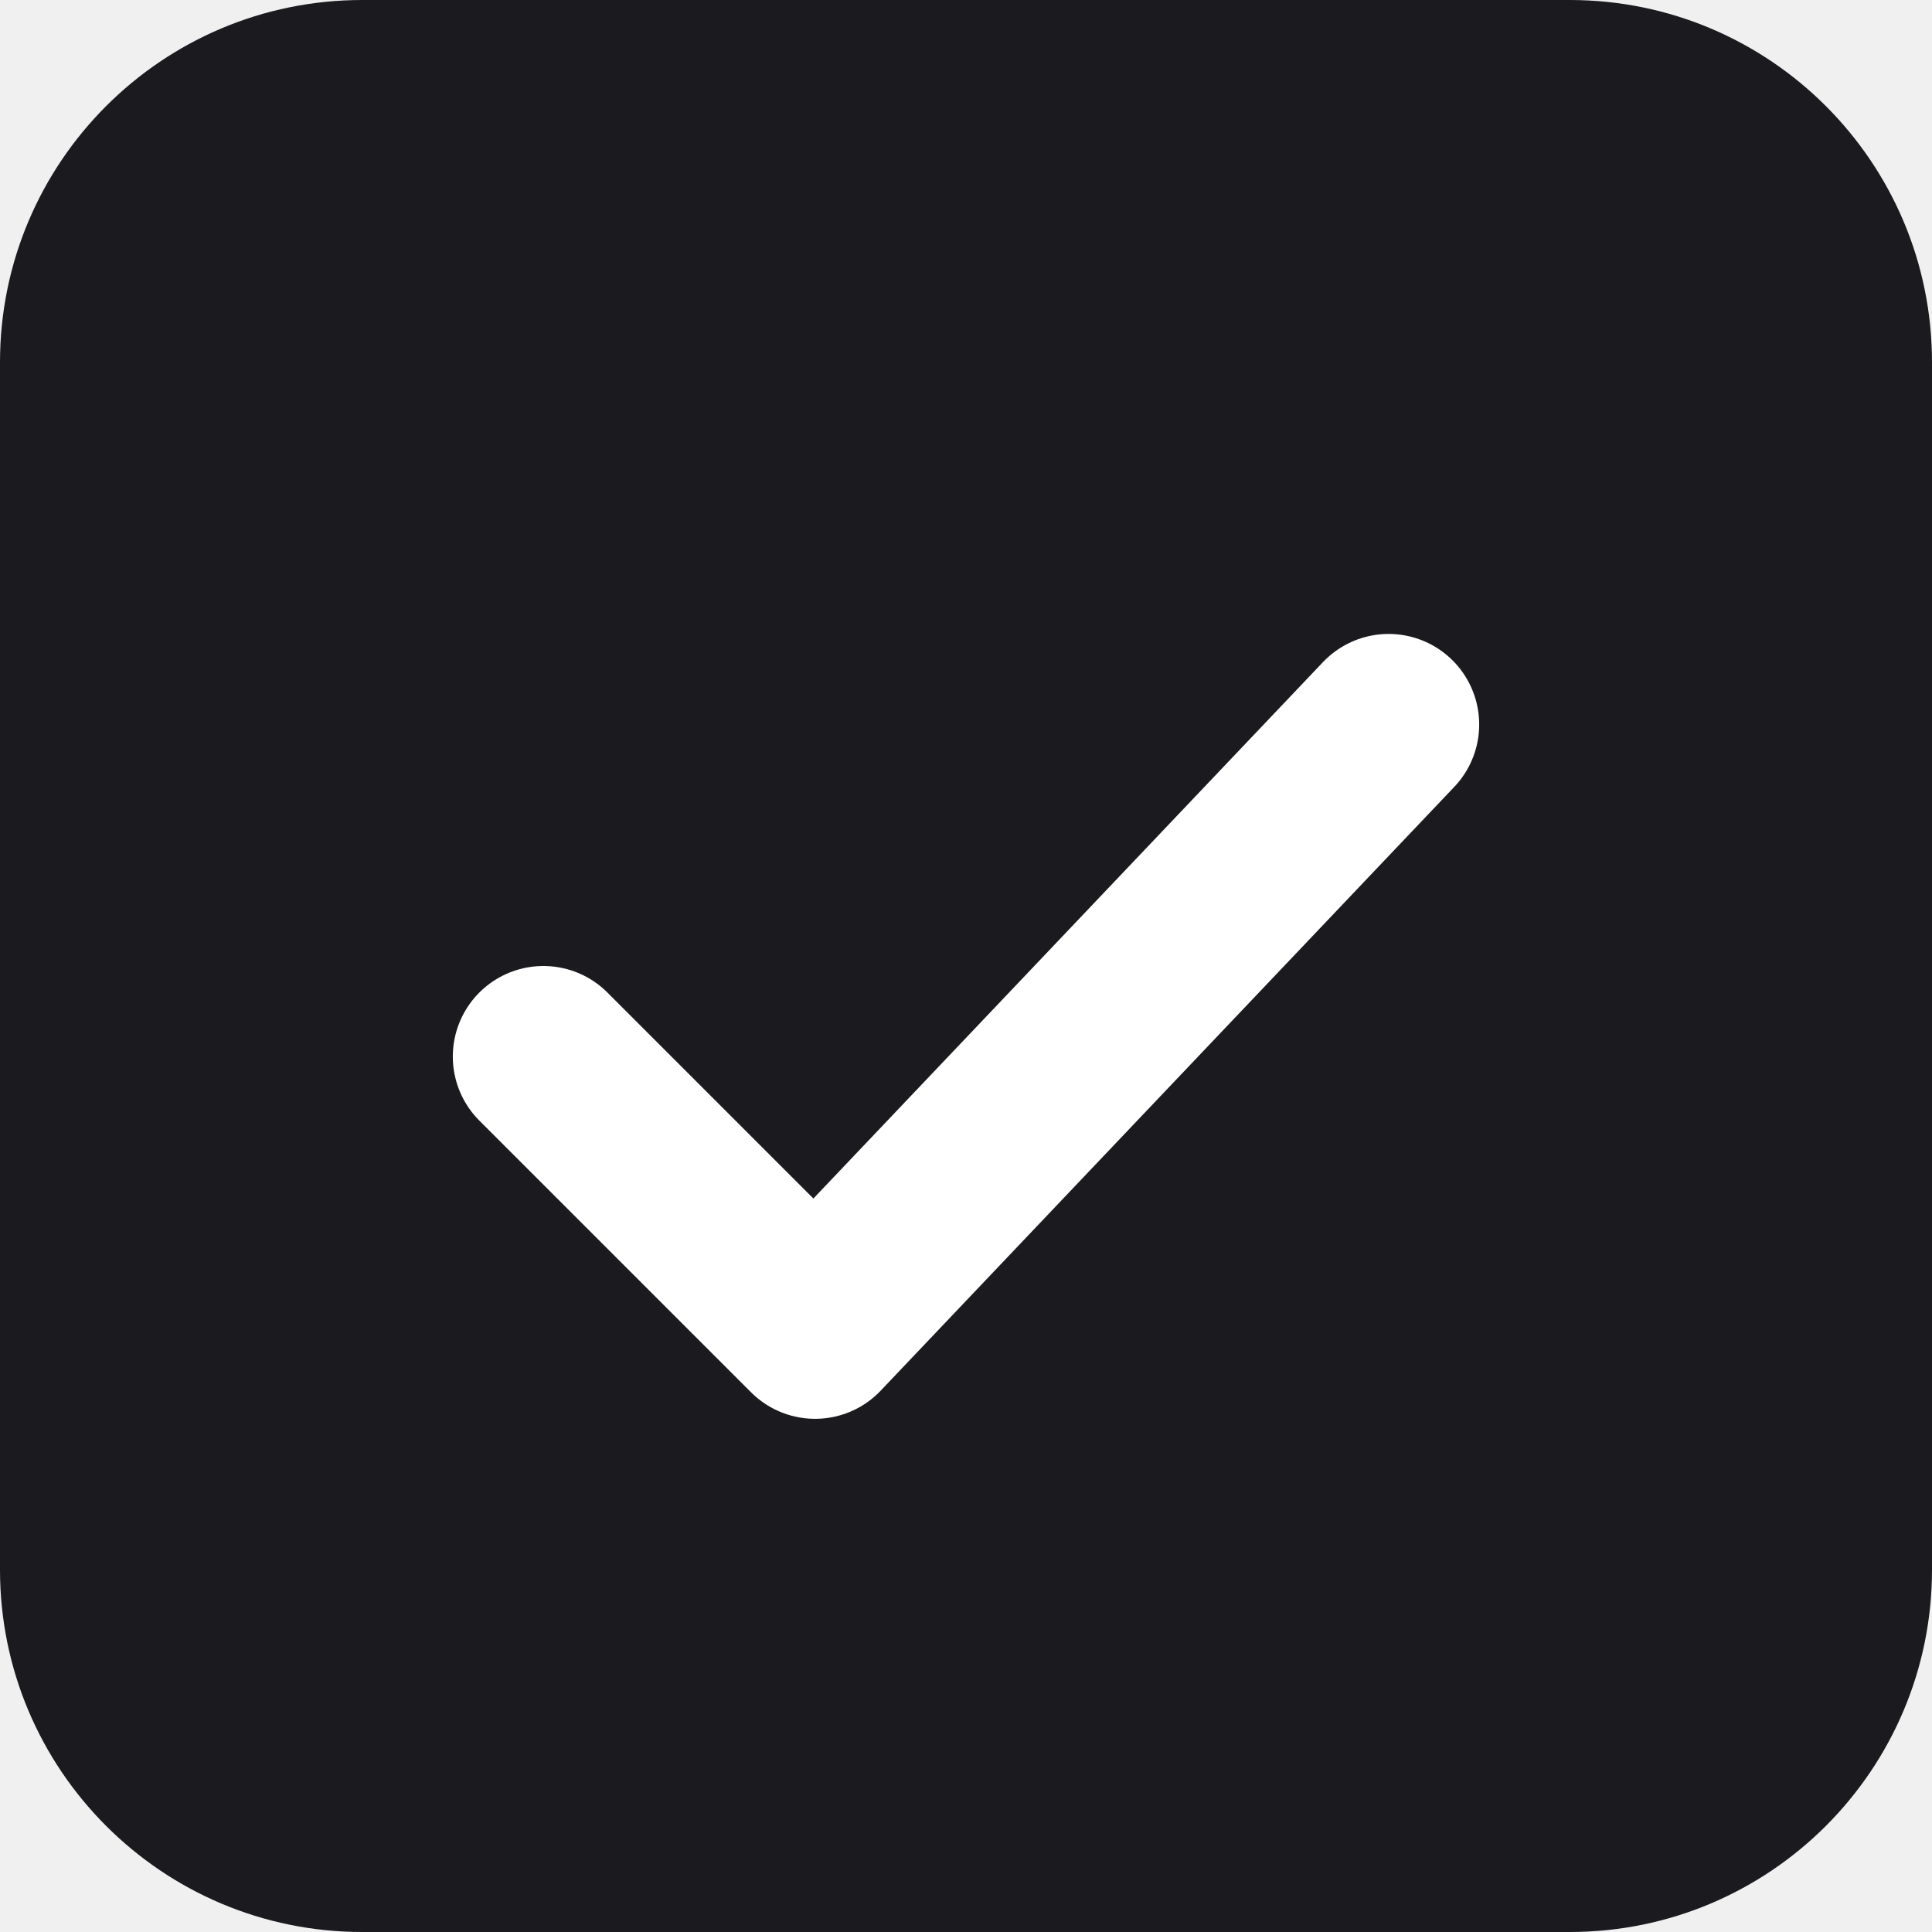
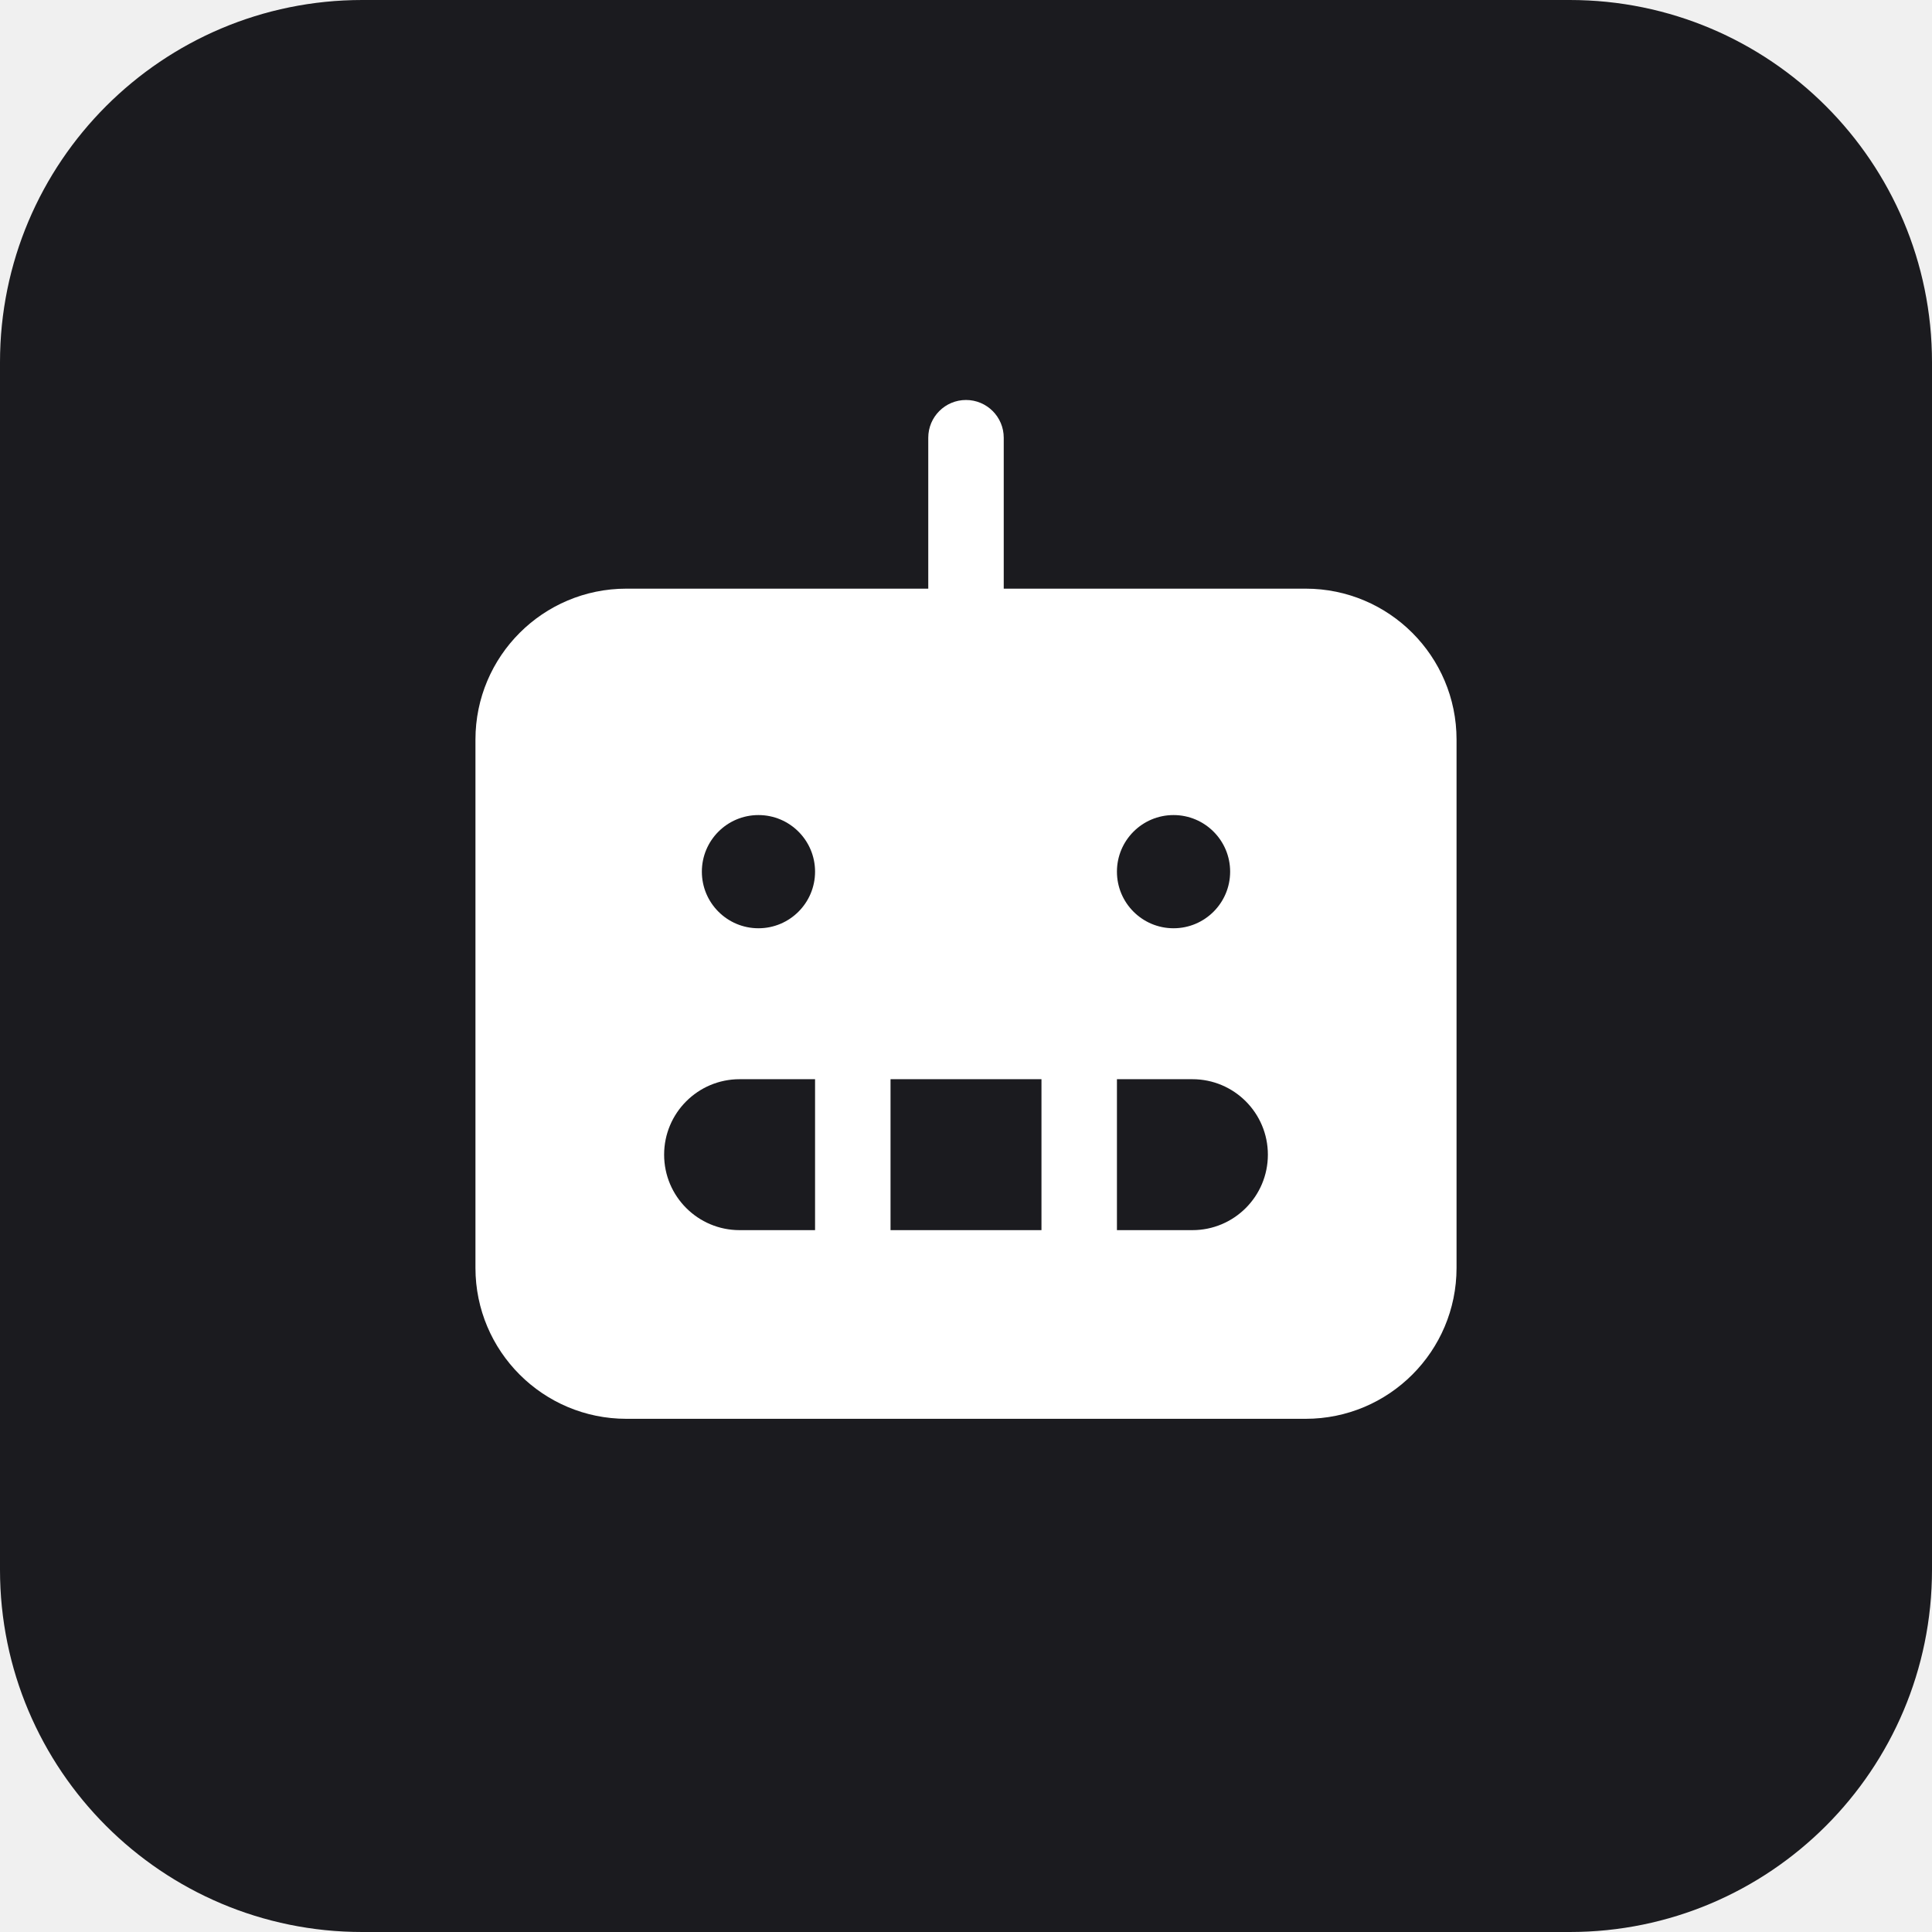
<svg xmlns="http://www.w3.org/2000/svg" viewBox="0 0 32 32">
  <rect width="32" height="32" rx="6" fill="#1b1b1f" />
-   <path d="M9 17.5l4.5 4.5L23 12" fill="none" stroke="#fff" stroke-width="3" stroke-linecap="round" stroke-linejoin="round" />
+   <path transform="translate(6 6) scale(.078125)" fill="#fff" d="M200,48H136V16a8,8,0,0,0-16,0V48H56A32,32,0,0,0,24,80V192a32,32,0,0,0,32,32H200a32,32,0,0,0,32-32V80A32,32,0,0,0,200,48ZM172,96a12,12,0,1,1-12,12A12,12,0,0,1,172,96ZM96,184H80a16,16,0,0,1,0-32H96ZM84,120a12,12,0,1,1,12-12A12,12,0,0,1,84,120Zm60,64H112V152h32Zm32,0H160V152h16a16,16,0,0,1,0,32Z" />
</svg>
